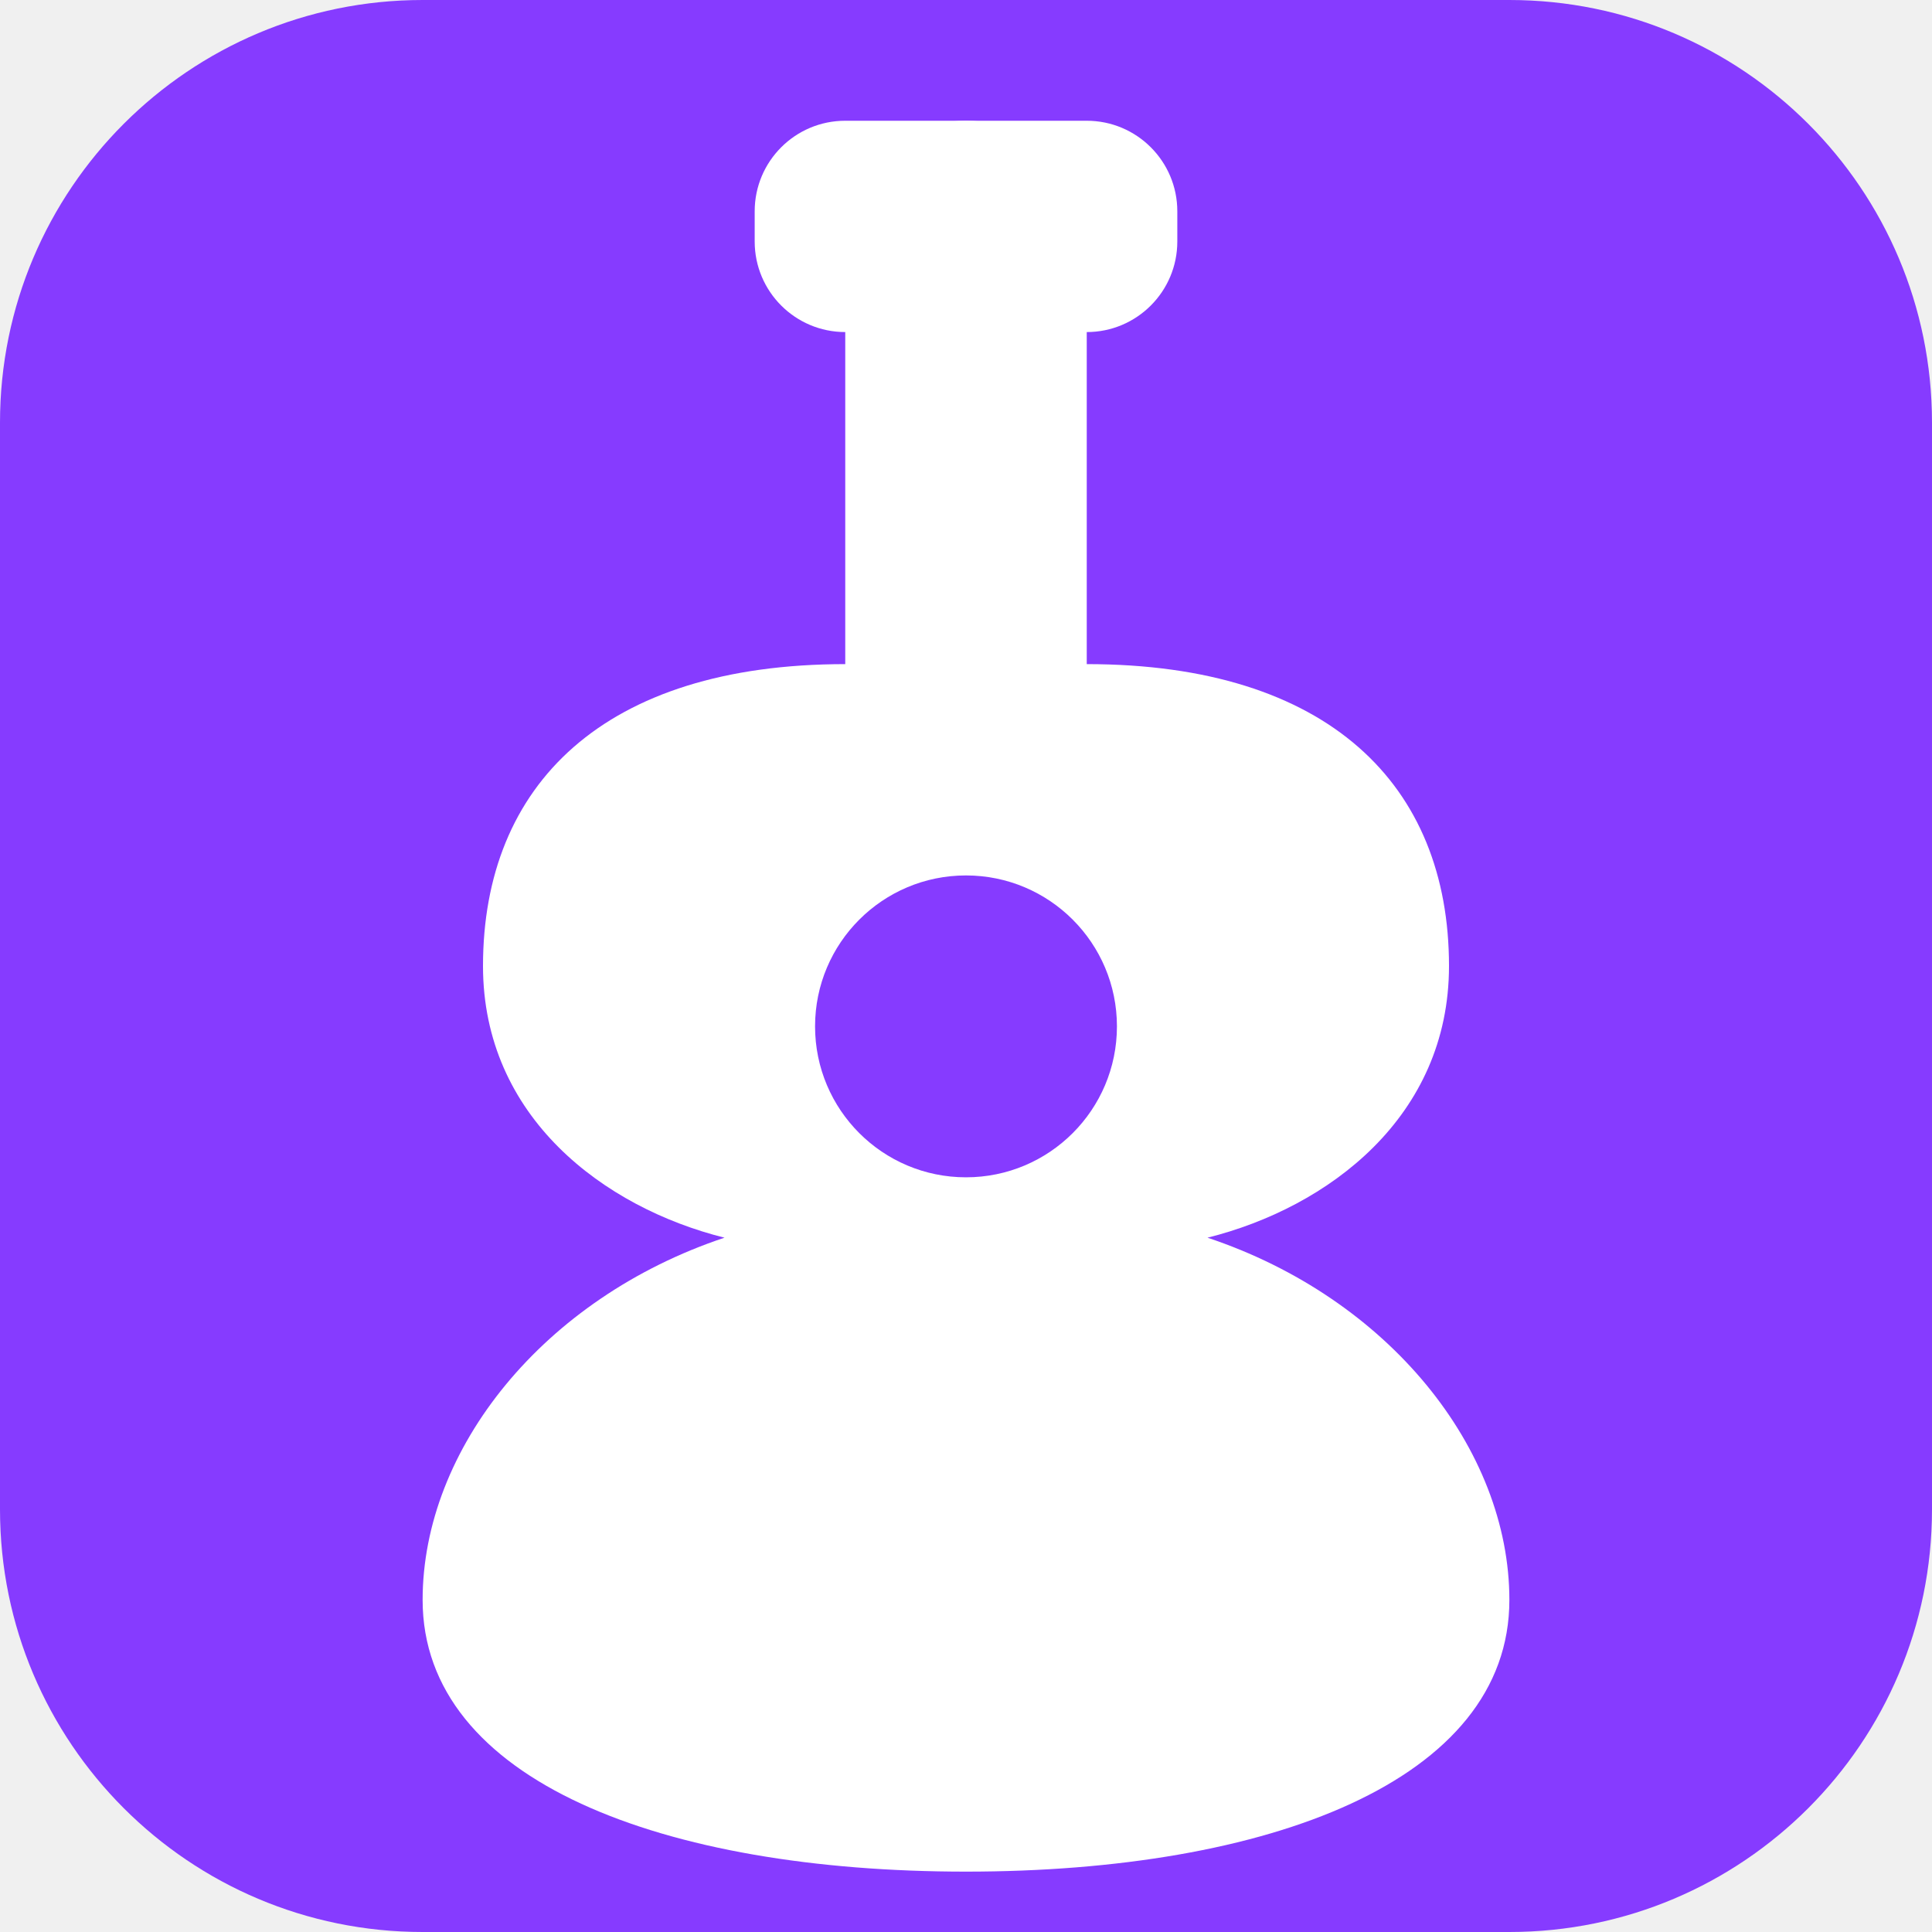
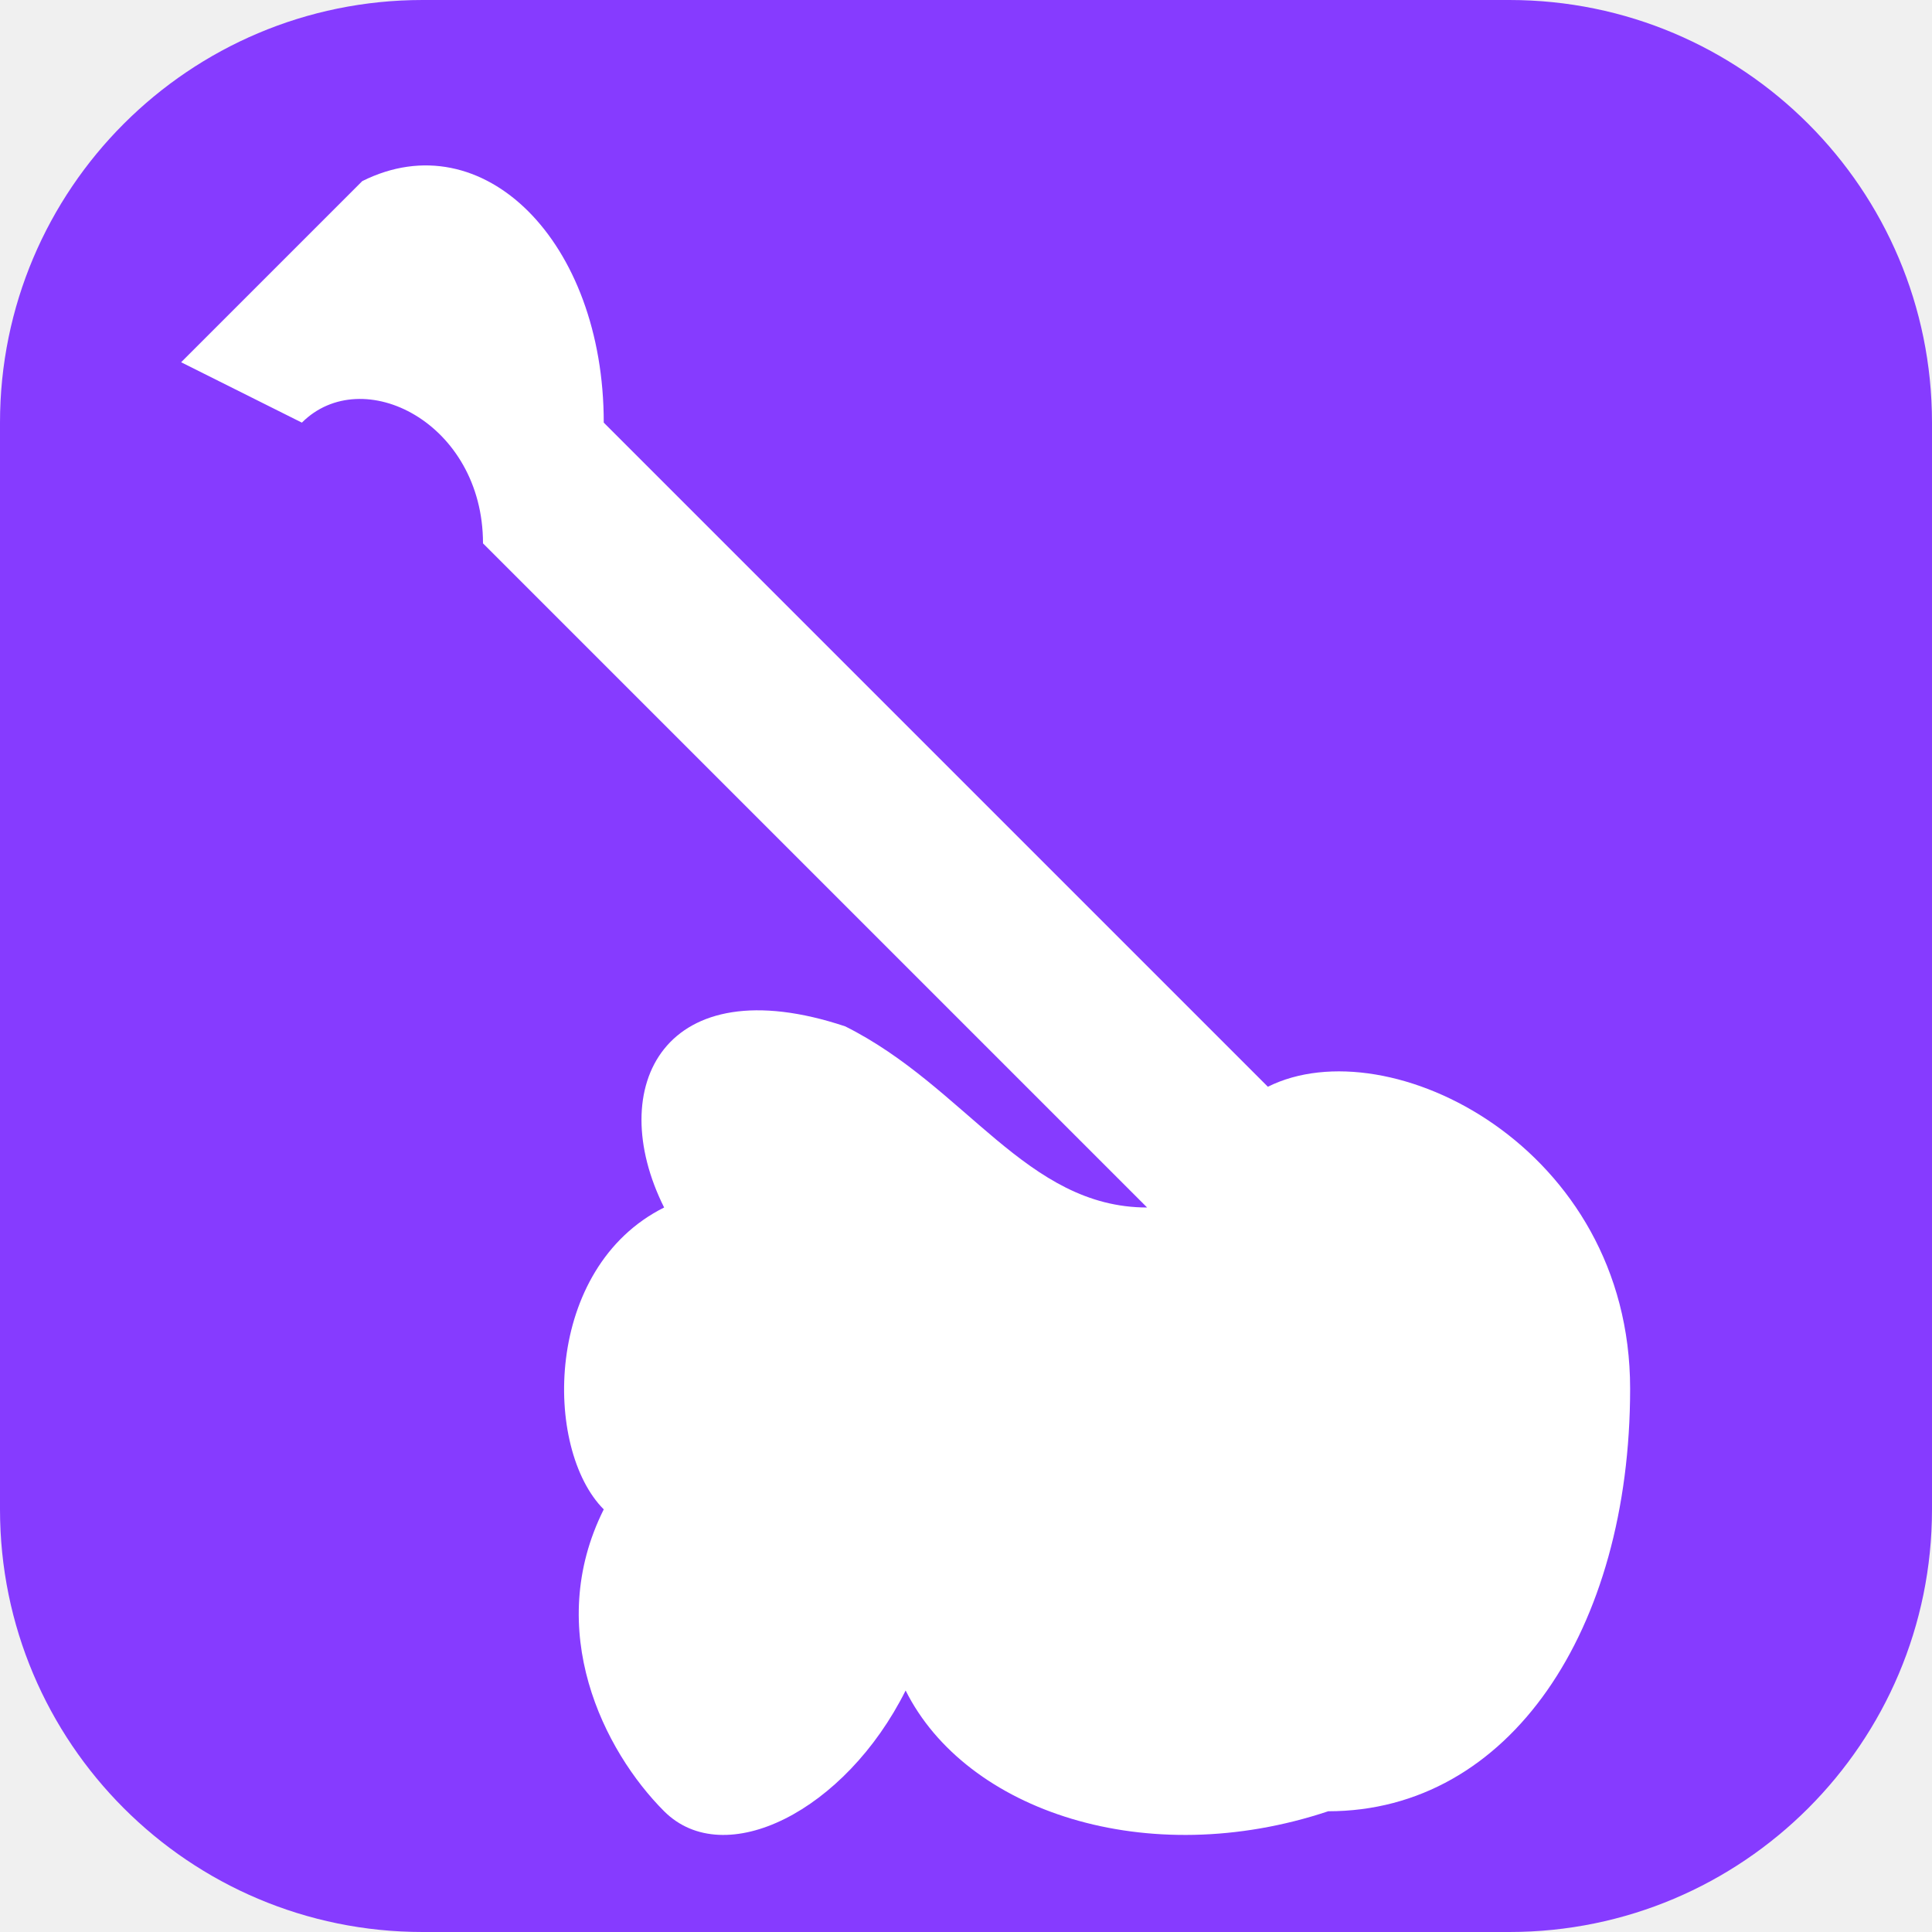
<svg xmlns="http://www.w3.org/2000/svg" viewBox="0 0 32 32">
  <rect width="32" height="32" rx="7" fill="#863bff" />
-   <rect x="14" y="2" width="4" height="13" rx="2" fill="white" />
-   <rect x="12.5" y="2" width="7" height="3.5" rx="1.5" fill="white" />
-   <path fill="white" d="M14 11L18 11C22 11 24 13 24 16C24 18.5 22 20 20 20.5C23 21.5 25 24 25 26.5C25 29.5 21 31 16 31C11 31 7 29.5 7 26.5C7 24 9 21.5 12 20.5C10 20 8 18.5 8 16C8 13 10 11 14 11Z" />
-   <circle cx="16" cy="17" r="2.5" fill="#863bff" />
+   <path fill="white" d="     M3 6 L6 3     C8 2 10 4 10 7     L21 18     C23 17 27 19 27 23     C27 27 25 30 22 30     C19 31 16 30 15 28     C14 30 12 31 11 30     C10 29 9 27 10 25     C9 24 9 21 11 20     C10 18 11 16 14 17     C16 18 17 20 19 20     L8 9     C8 7 6 6 5 7     Z   " />
</svg>
